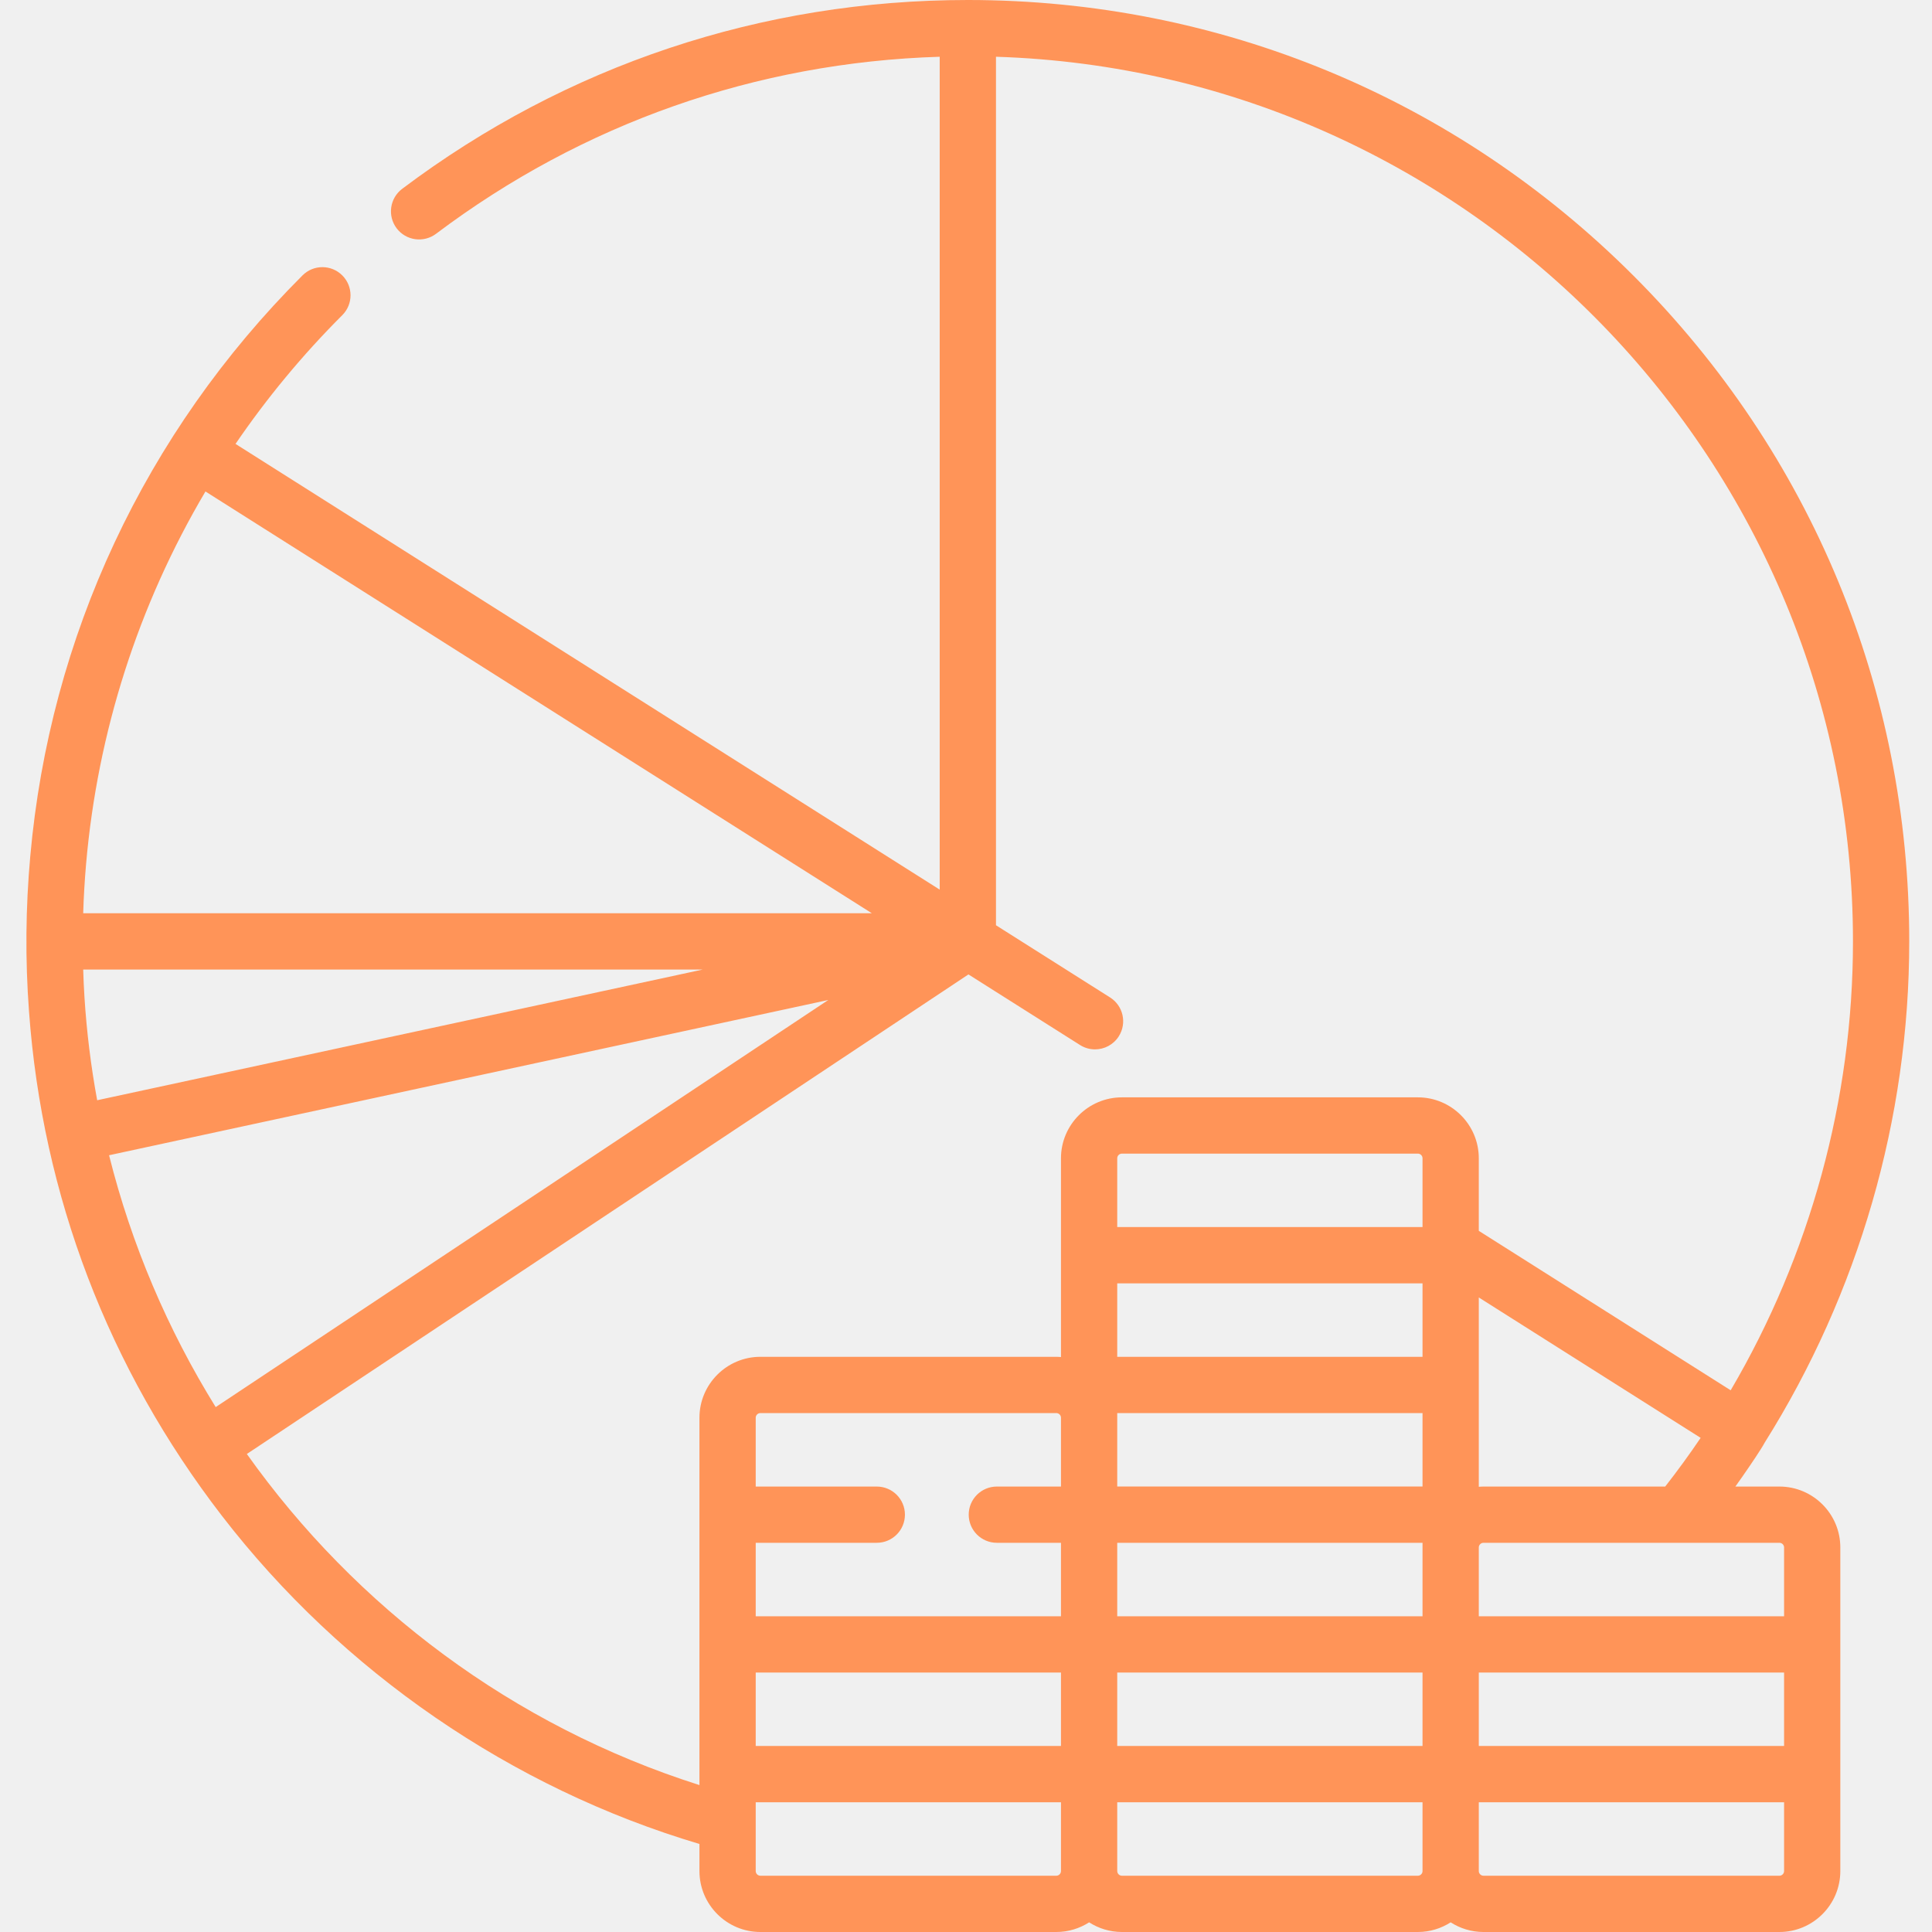
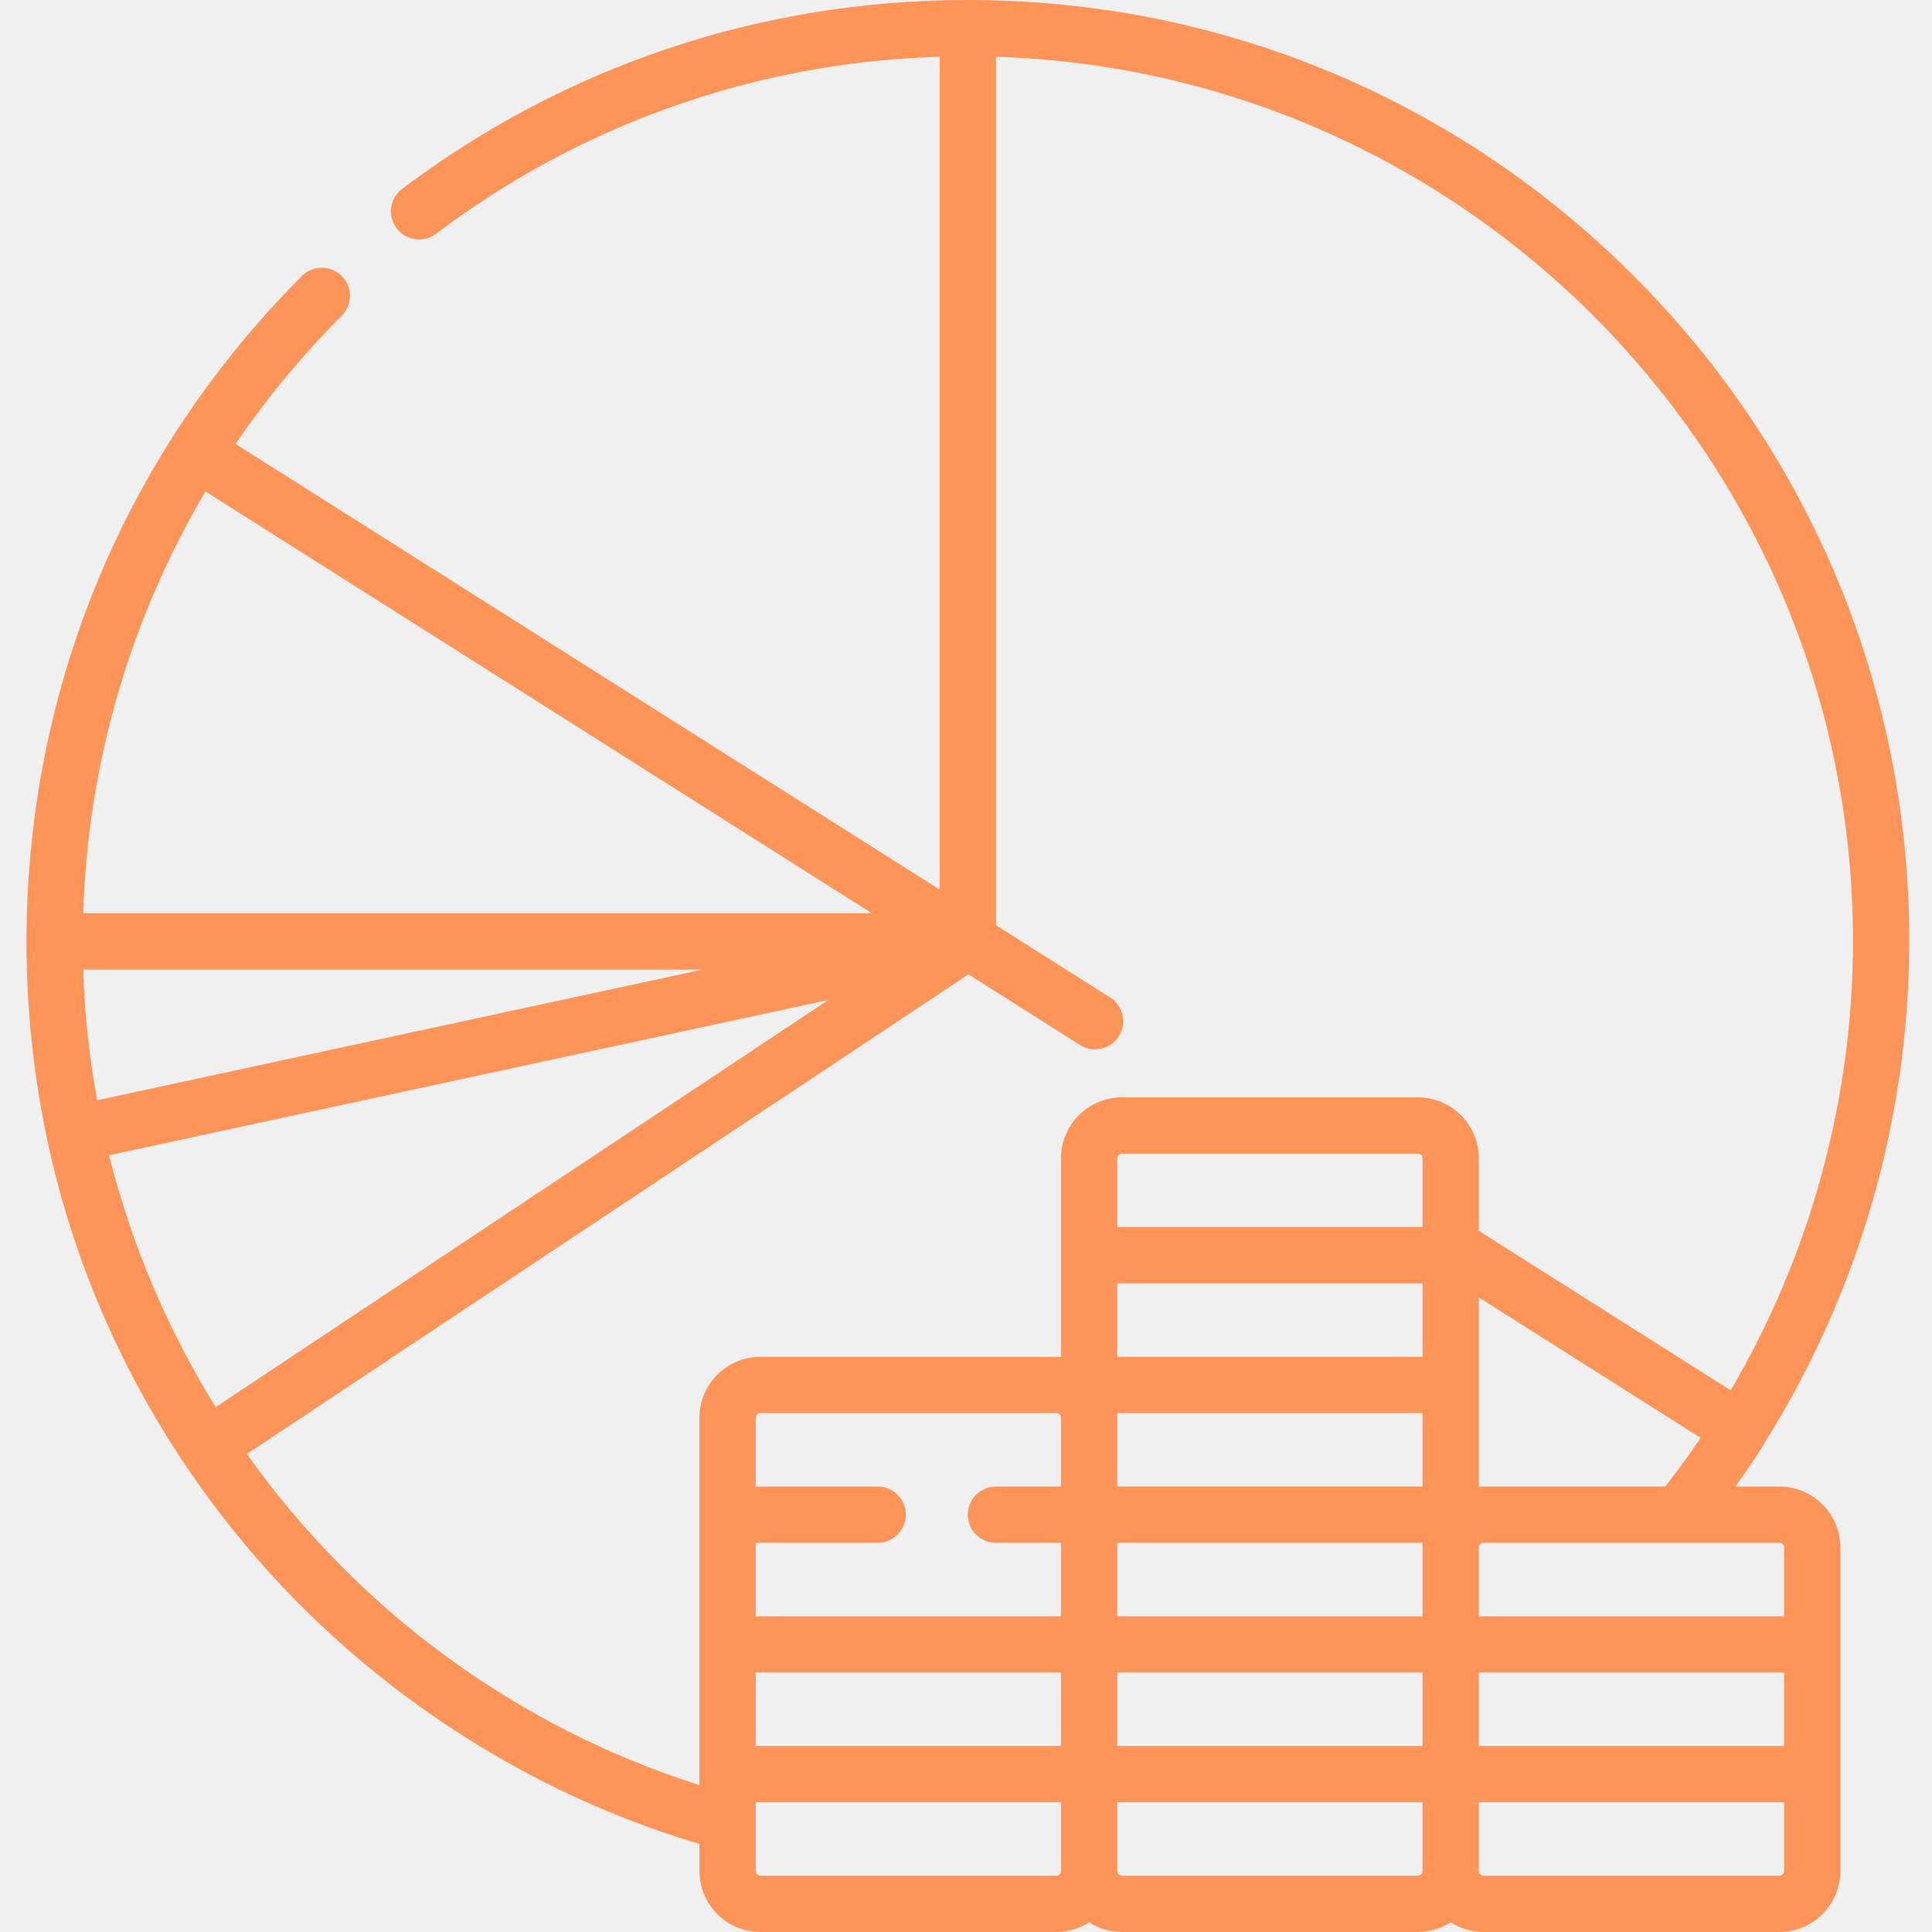
- <svg xmlns="http://www.w3.org/2000/svg" width="64" height="64" viewBox="0 0 64 64" fill="none">
+ <svg xmlns="http://www.w3.org/2000/svg" width="64" height="64" fill="none">
  <g clip-path="url(#clip0)">
-     <path d="M58.945 49.244H57.486C57.083 49.811 58.222 48.232 58.458 47.788C61.564 42.843 63.246 37.066 63.246 31.186C63.246 22.855 60.002 15.024 54.112 9.134C48.222 3.244 40.391 0 32.061 0C25.238 0 18.758 2.163 13.323 6.255C12.911 6.565 12.829 7.149 13.138 7.561C13.448 7.972 14.032 8.054 14.444 7.745C19.306 4.084 25.057 2.067 31.129 1.88V29.47L7.802 14.705C8.834 13.192 10.014 11.764 11.338 10.441C11.703 10.078 11.703 9.487 11.339 9.123C10.975 8.759 10.385 8.758 10.021 9.123C4.794 14.343 1.651 21.092 1.003 28.361C0.848 30.07 0.833 31.794 0.961 33.504C1.403 39.599 3.589 45.334 7.352 50.214C11.342 55.388 16.943 59.232 23.17 61.084V61.981C23.17 63.094 24.076 64 25.189 64H34.992C35.392 64 35.764 63.881 36.079 63.68C36.392 63.881 36.765 64 37.166 64H46.968C47.368 64 47.741 63.881 48.055 63.68C48.369 63.881 48.742 64 49.142 64H58.945C60.058 64 60.963 63.094 60.963 61.981V51.262C60.964 50.149 60.058 49.244 58.945 49.244ZM29.045 49.244H25.034V46.965C25.034 46.879 25.104 46.81 25.189 46.81H34.992C35.077 46.81 35.146 46.879 35.146 46.965V49.244H33.022C32.507 49.244 32.09 49.661 32.09 50.175C32.09 50.69 32.507 51.107 33.022 51.107H35.146V53.541H25.034V51.107H29.045C29.56 51.107 29.977 50.69 29.977 50.175C29.977 49.661 29.56 49.244 29.045 49.244ZM37.01 46.965V46.81H47.123V49.243H37.01V46.965ZM47.123 44.946H37.01V42.513H47.123V44.946ZM37.01 51.107H47.123V53.541H37.01V51.107ZM47.123 40.648H37.01V38.37C37.01 38.284 37.08 38.215 37.166 38.215H46.968C47.053 38.215 47.123 38.284 47.123 38.37V40.648ZM25.034 55.405H35.146V57.838H25.034V55.405ZM37.01 55.405H47.123V57.838H37.01V55.405ZM48.987 55.405H59.1V57.838H48.987V55.405ZM59.1 51.262V53.541H48.987V51.262C48.987 51.177 49.057 51.107 49.142 51.107H58.945C59.03 51.107 59.1 51.177 59.1 51.262ZM49.142 49.244C49.09 49.244 49.038 49.248 48.987 49.252V42.98L56.336 47.631C55.964 48.181 55.572 48.719 55.162 49.244H49.142ZM2.798 33.032C2.778 32.727 2.766 32.423 2.756 32.118H23.276L3.219 36.447C3.013 35.326 2.871 34.187 2.798 33.032ZM3.613 38.269L27.438 33.126L7.145 46.612C5.558 44.05 4.356 41.239 3.613 38.269ZM6.806 16.281L28.881 30.253H2.756C2.772 29.707 2.805 29.161 2.852 28.616C3.232 24.257 4.578 20.049 6.806 16.281ZM8.177 48.165L32.081 32.279L35.776 34.617C35.931 34.715 36.103 34.762 36.273 34.762C36.583 34.762 36.884 34.608 37.062 34.328C37.337 33.893 37.208 33.317 36.773 33.042L32.993 30.65V1.88C48.731 2.375 61.382 15.33 61.382 31.186C61.382 36.424 59.963 41.574 57.331 46.055L48.987 40.773V38.37C48.987 37.256 48.081 36.351 46.968 36.351H37.166C36.052 36.351 35.146 37.257 35.146 38.37V44.954C35.095 44.95 35.044 44.946 34.992 44.946H25.189C24.076 44.946 23.17 45.852 23.17 46.965V59.133C16.989 57.169 11.786 53.243 8.177 48.165ZM34.992 62.136H25.189C25.104 62.136 25.034 62.066 25.034 61.981V59.703H35.146V61.981C35.146 62.066 35.077 62.136 34.992 62.136ZM46.968 62.136H37.166C37.08 62.136 37.01 62.066 37.01 61.981V59.703H47.123V61.981C47.123 62.066 47.054 62.136 46.968 62.136ZM59.1 61.981C59.1 62.066 59.03 62.136 58.945 62.136H49.142C49.057 62.136 48.987 62.066 48.987 61.981V59.703H59.1V61.981Z" fill="#FF9458" />
+     <path d="M58.945 49.244h-1.459c-.403.567.736-1.012.972-1.456a31.293 31.293 0 004.788-16.602c0-8.33-3.244-16.162-9.134-22.052C48.222 3.244 40.392 0 32.061 0c-6.823 0-13.303 2.163-18.738 6.255a.932.932 0 101.12 1.49A29.04 29.04 0 0131.13 1.88v27.59L7.802 14.705a29.627 29.627 0 013.536-4.264.932.932 0 00-1.317-1.318c-5.227 5.22-8.37 11.969-9.018 19.238a31.295 31.295 0 00-.042 5.143c.442 6.095 2.628 11.83 6.39 16.71 3.99 5.174 9.592 9.018 15.819 10.87v.897c0 1.113.906 2.019 2.019 2.019h9.803c.4 0 .772-.119 1.087-.32.313.201.686.32 1.087.32h9.802c.4 0 .773-.119 1.087-.32.314.201.687.32 1.087.32h9.803a2.021 2.021 0 002.018-2.019V51.262a2.02 2.02 0 00-2.018-2.018zm-29.9 0h-4.011v-2.28c0-.085.07-.154.155-.154h9.803c.085 0 .154.07.154.155v2.279h-2.124a.932.932 0 100 1.863h2.124v2.434H25.034v-2.434h4.01a.932.932 0 100-1.863zm7.965-2.28v-.154h10.113v2.433H37.01v-2.278zm10.113-2.018H37.01v-2.433h10.113v2.433zM37.01 51.107h10.113v2.434H37.01v-2.434zm10.113-10.459H37.01V38.37c0-.086.07-.155.156-.155h9.802c.085 0 .155.07.155.155v2.278zm-22.09 14.757h10.113v2.433H25.034v-2.433zm11.977 0h10.113v2.433H37.01v-2.433zm11.977 0H59.1v2.433H48.987v-2.433zM59.1 51.262v2.279H48.987v-2.279c0-.085.07-.155.155-.155h9.803c.085 0 .155.07.155.155zm-9.958-2.018c-.052 0-.104.004-.155.008v-6.273l7.35 4.652c-.373.55-.765 1.088-1.175 1.613h-6.02zM2.798 33.032c-.02-.305-.032-.61-.042-.914h20.52L3.219 36.447a29.152 29.152 0 01-.421-3.415zm.815 5.237l23.825-5.143L7.145 46.612a29.394 29.394 0 01-3.532-8.343zM6.806 16.28l22.075 13.972H2.756a29.195 29.195 0 014.05-13.973zm1.371 31.884l23.904-15.886 3.695 2.338a.932.932 0 10.997-1.575l-3.78-2.392V1.88c15.738.495 28.39 13.45 28.39 29.306a29.426 29.426 0 01-4.052 14.87l-8.344-5.283V38.37a2.021 2.021 0 00-2.019-2.019h-9.803a2.022 2.022 0 00-2.019 2.02v6.583a2.028 2.028 0 00-.154-.008h-9.803a2.021 2.021 0 00-2.02 2.019v12.168c-6.18-1.964-11.383-5.89-14.992-10.968zm26.815 13.97h-9.803a.155.155 0 01-.155-.154v-2.278h10.112v2.278c0 .085-.07.155-.154.155zm11.976 0h-9.803a.155.155 0 01-.155-.154v-2.278h10.113v2.278c0 .085-.07.155-.155.155zM59.1 61.98c0 .085-.07.155-.155.155h-9.803a.155.155 0 01-.155-.155v-2.278H59.1v2.278z" fill="#FF9458" />
  </g>
  <defs>
    <clipPath id="clip0">
-       <rect width="64" height="64" fill="white" />
+       <path fill="#fff" d="M0 0h64v64H0z" />
    </clipPath>
  </defs>
</svg>
